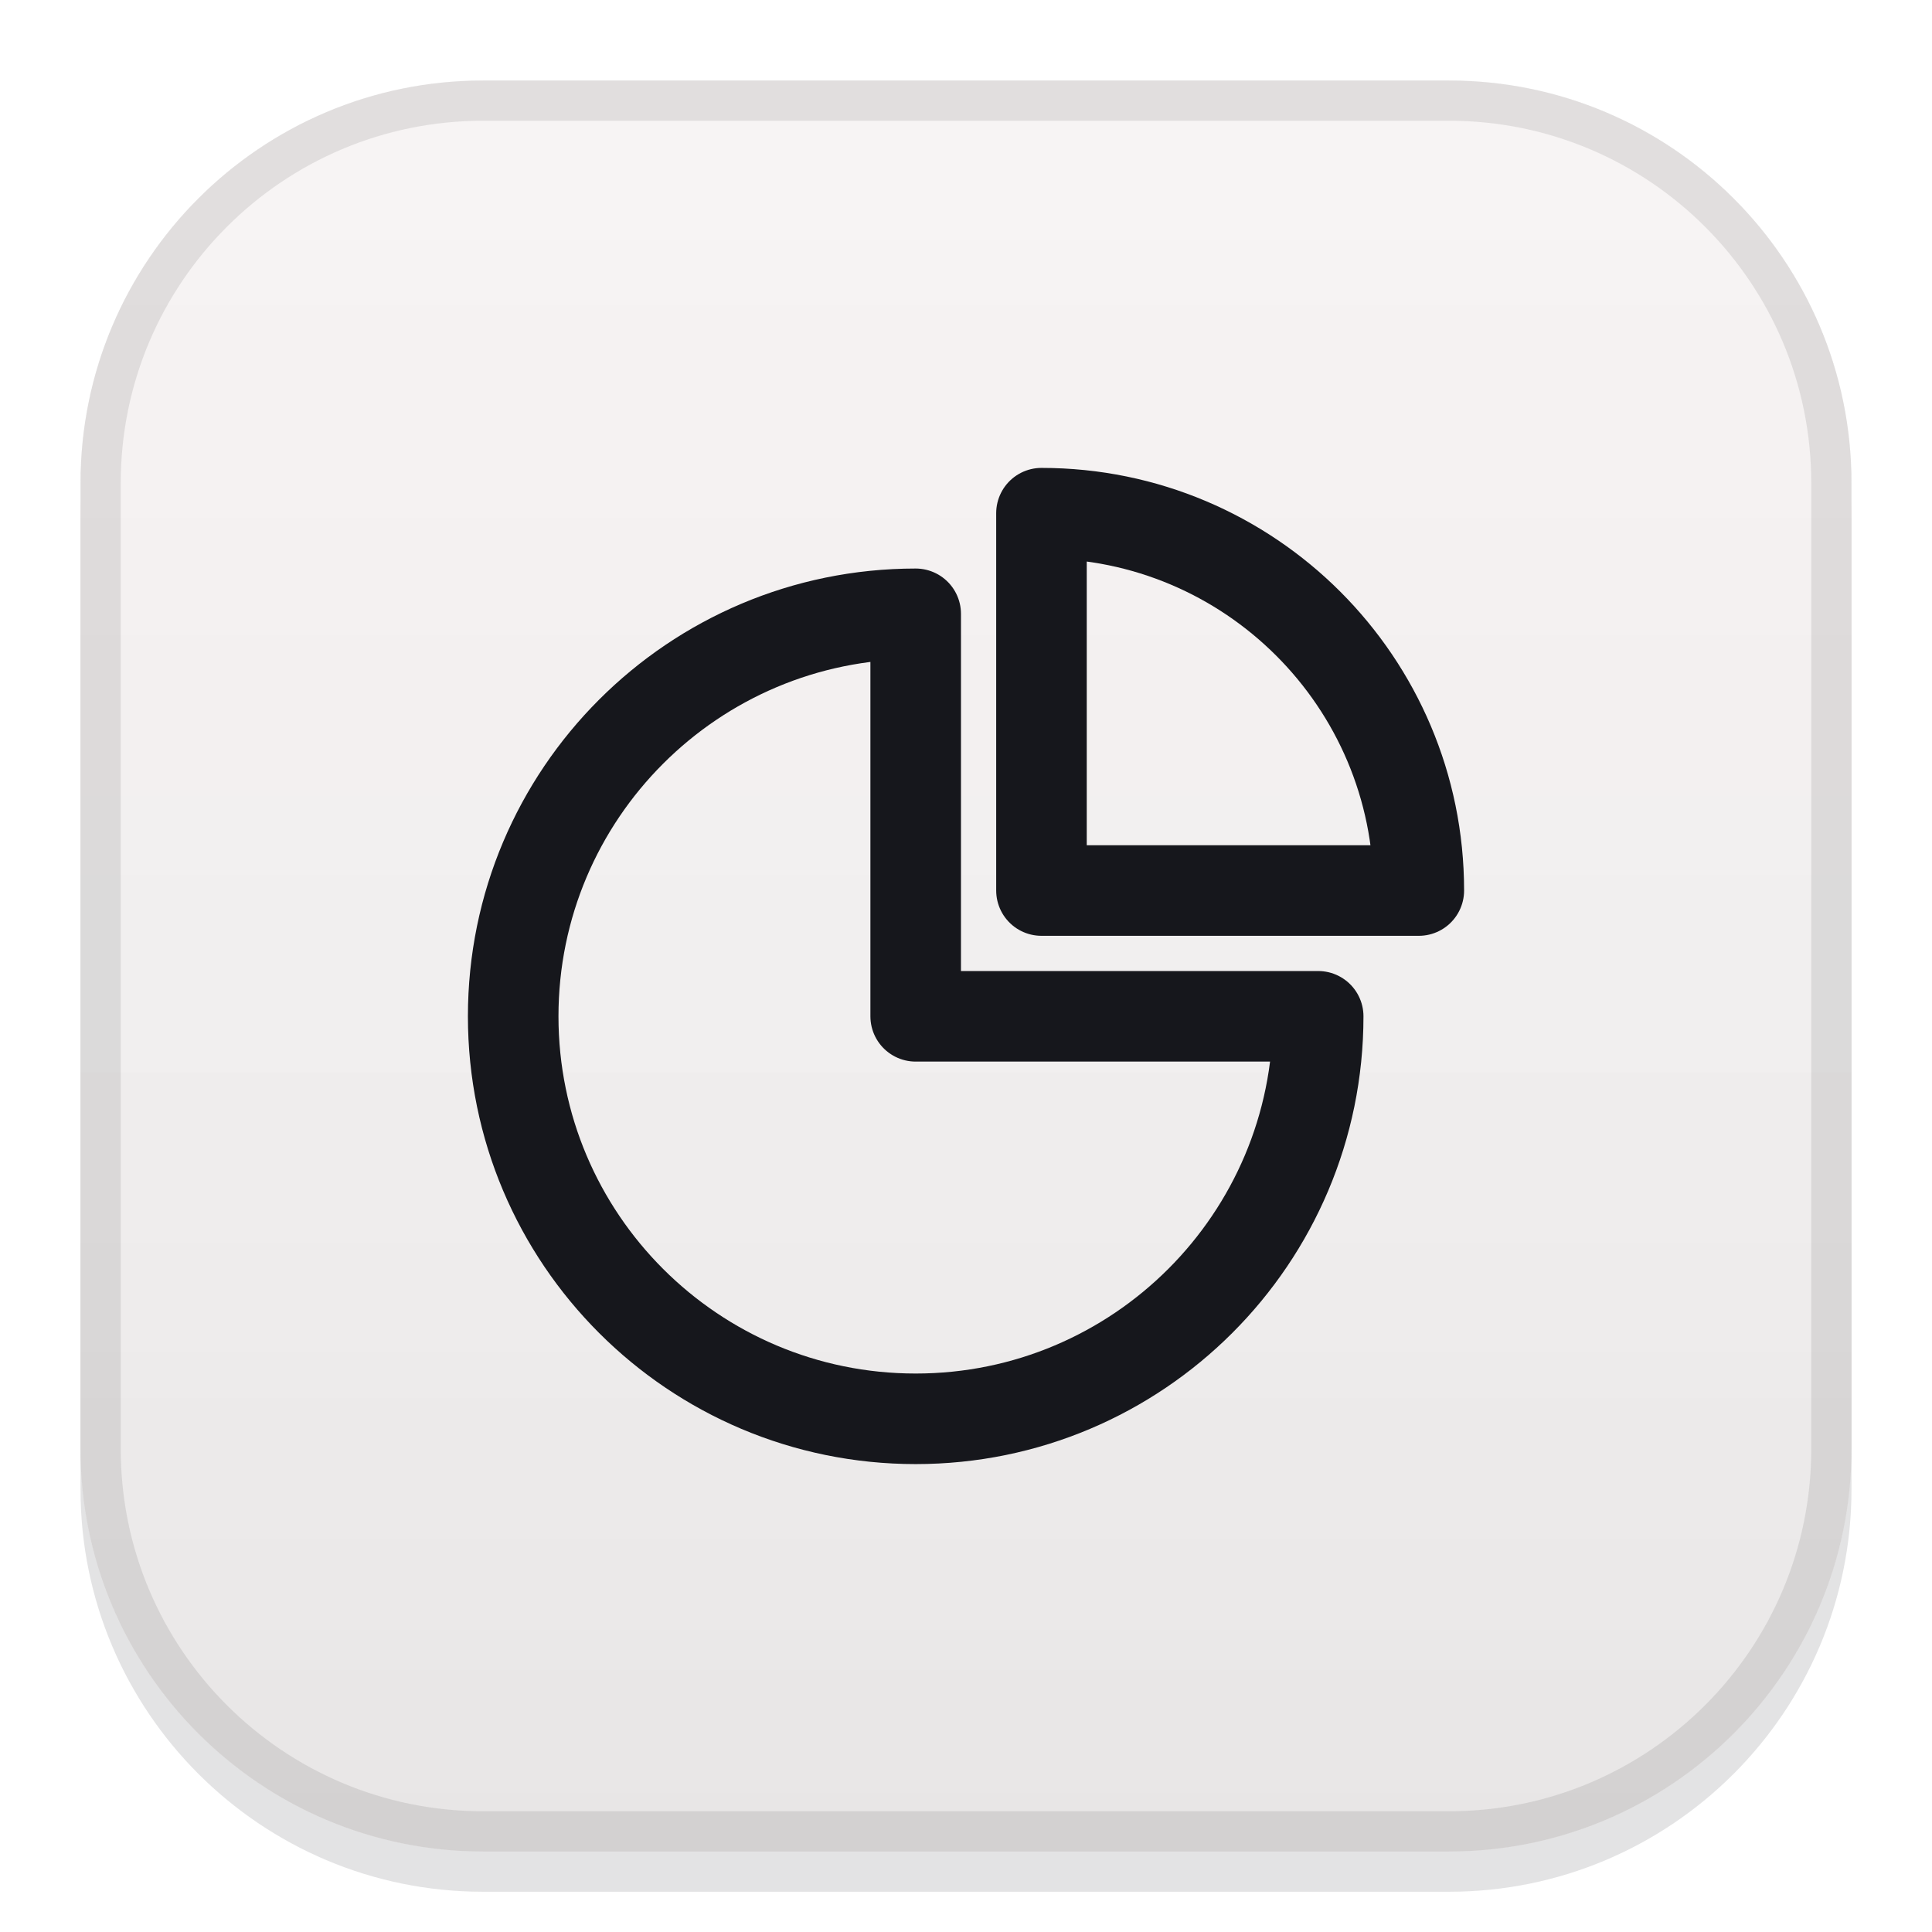
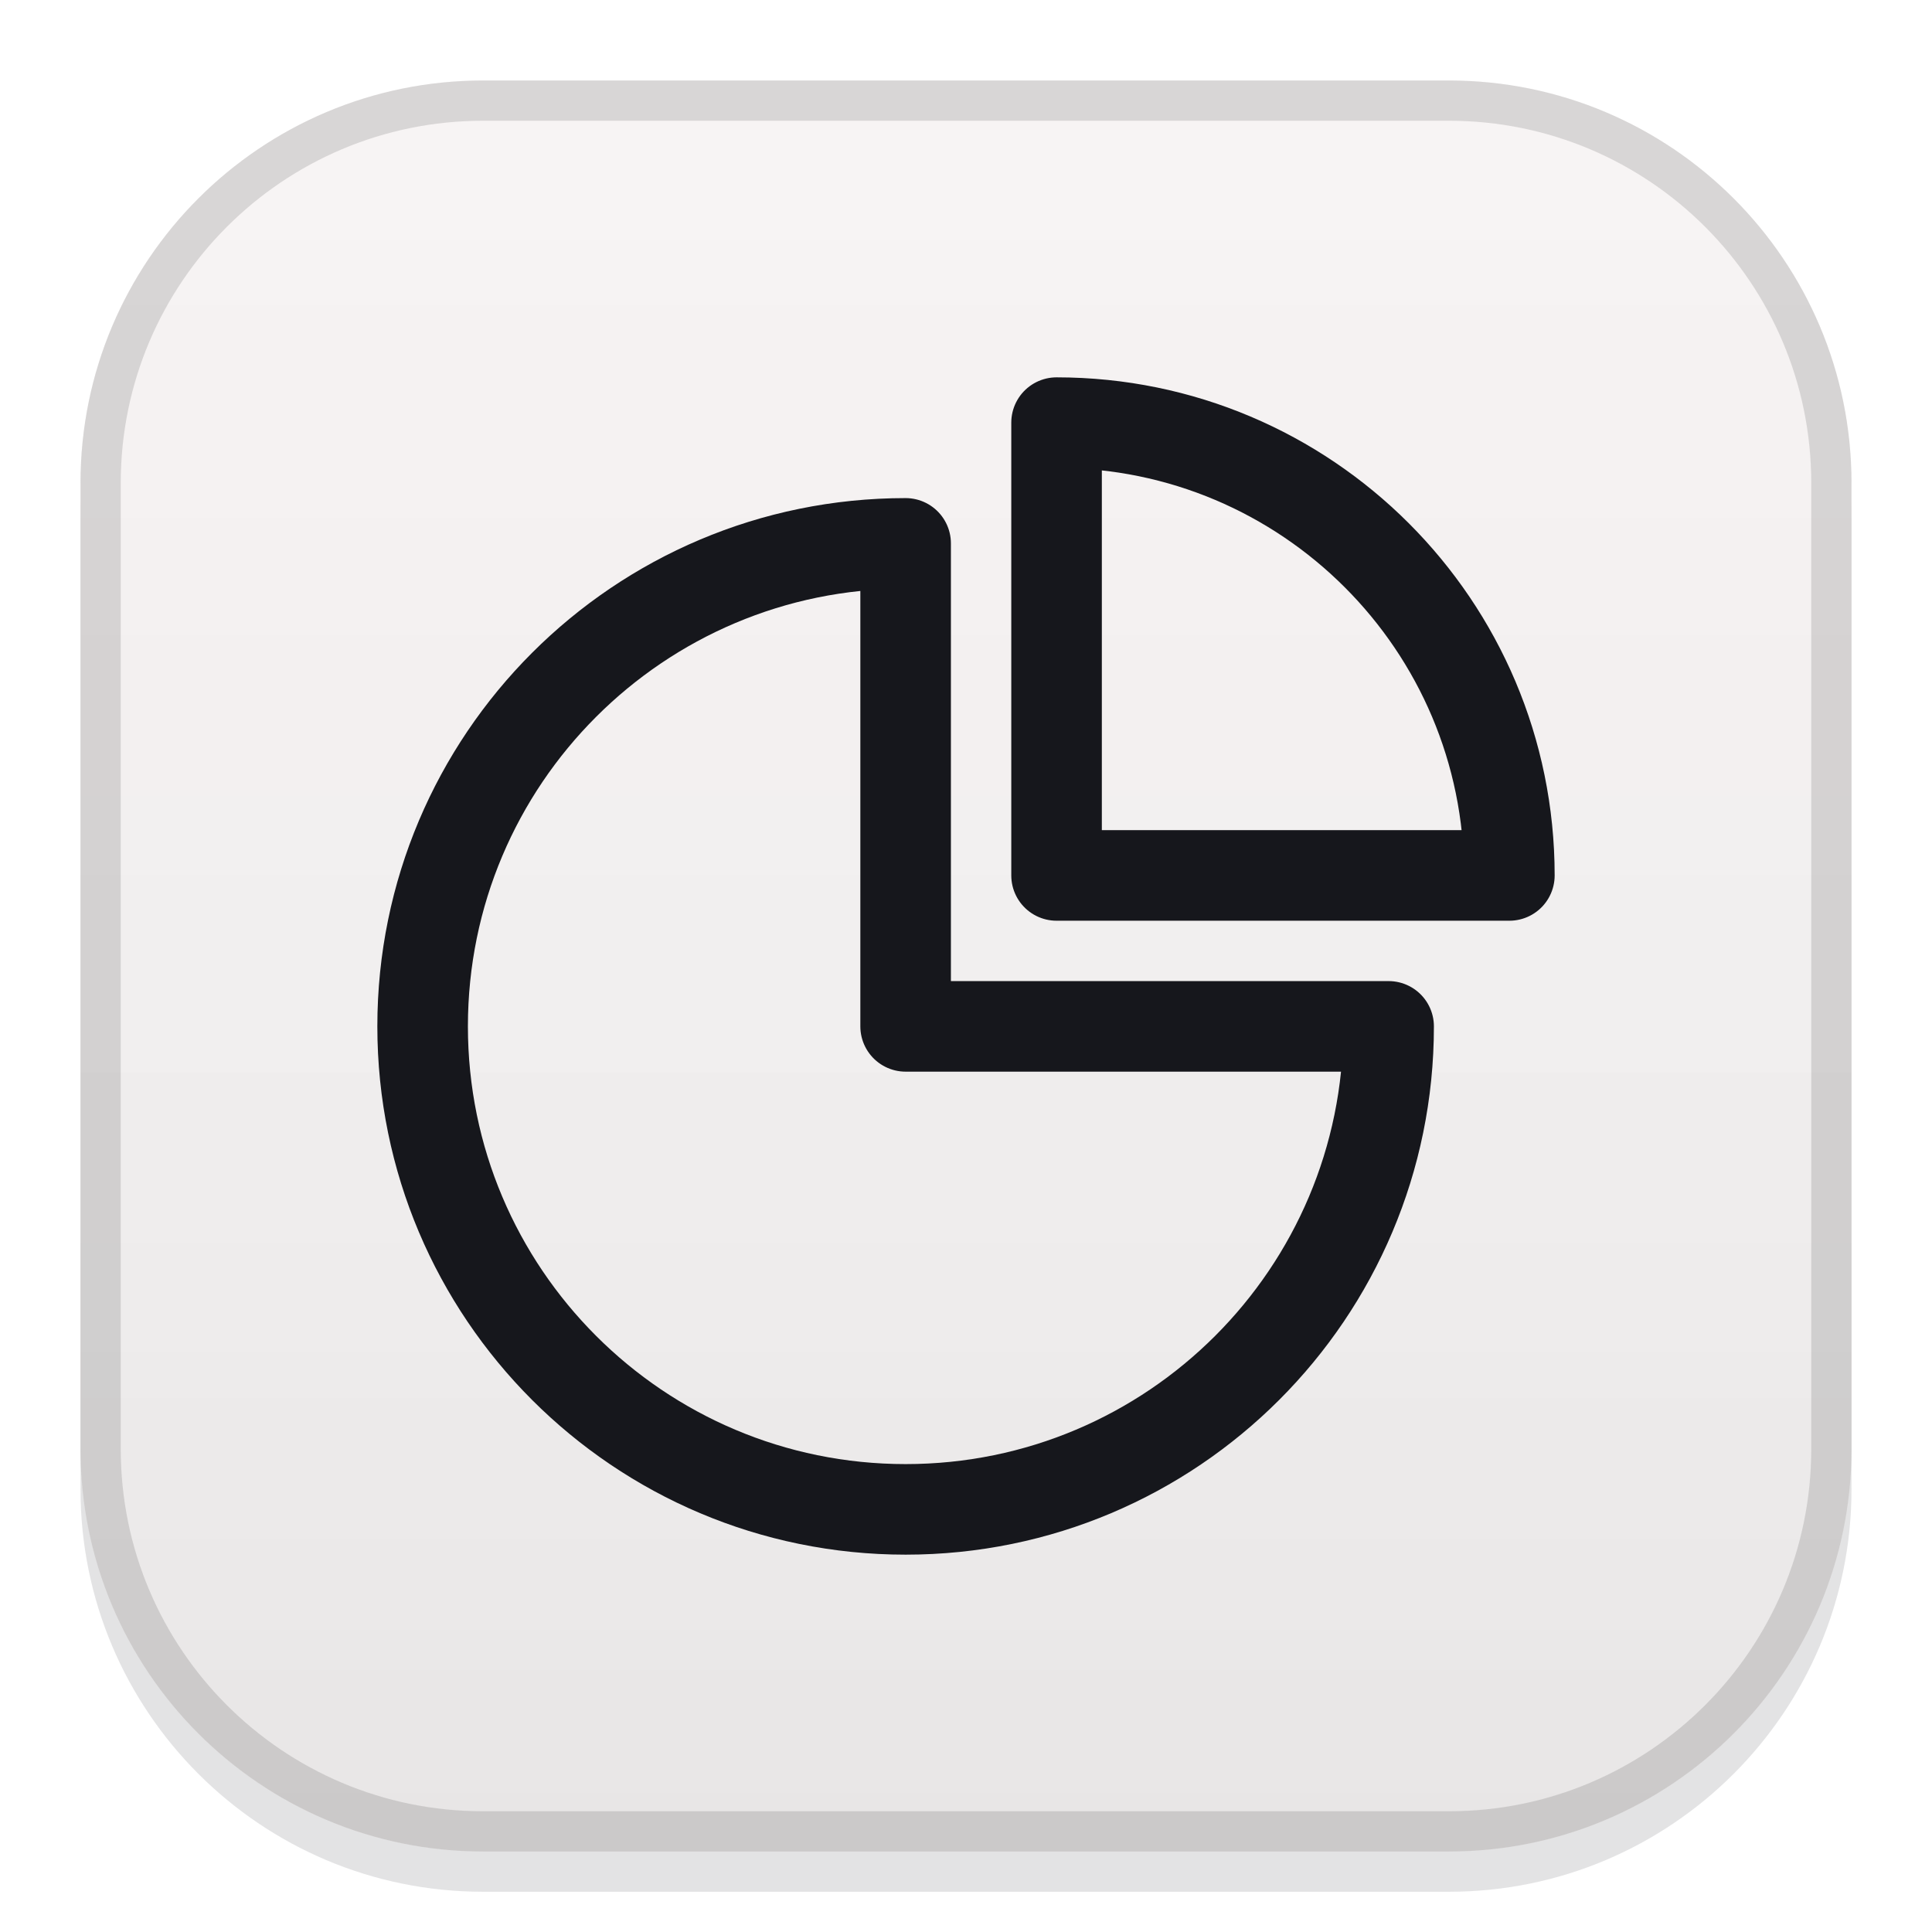
<svg xmlns="http://www.w3.org/2000/svg" width="48" height="48" viewBox="0 0 48 48">
  <style id="current-color-scheme" type="text/css">.ColorScheme-Text{color:#16171C;}.ColorScheme-Background{color:#F6F5F5;}.ColorScheme-Highlight{color:#DE2F3E;}.ColorScheme-ViewText{color:#16171C;}.ColorScheme-ViewBackground{color:#FFFFFF;}.ColorScheme-ButtonText{color:#16171C;}.ColorScheme-NegativeText{color:#D3263A;}.ColorScheme-PositiveText{color:#14965A;}.ColorScheme-NeutralText{color:#B86E00;}</style>
  <defs>
    <linearGradient id="bugos-tegel" x1="0" y1="2" x2="0" y2="46" gradientUnits="userSpaceOnUse">
      <stop offset="0" stop-color="#FFFFFF" stop-opacity="0.035" />
      <stop offset="1" stop-color="#000000" stop-opacity="0.06" />
    </linearGradient>
    <linearGradient id="bugos-rood" x1="0" y1="0" x2="0.4" y2="1">
      <stop offset="0" stop-color="#FF5C50" />
      <stop offset="1" stop-color="#DE2F3E" />
    </linearGradient>
  </defs>
  <rect x="2" y="3" width="44" height="44" rx="10" fill="#16171C" fill-opacity=".12" />
  <rect x="2" y="2" width="44" height="44" rx="10" class="ColorScheme-Background" fill="currentColor" />
  <rect x="2" y="2" width="44" height="44" rx="10" fill="#FDE9E9" fill-opacity="0.08" />
  <rect x="2" y="2" width="44" height="44" rx="10" fill="url(#bugos-tegel)" />
-   <rect x="2.5" y="2.5" width="43" height="43" rx="9.5" class="ColorScheme-Text" fill="none" stroke="currentColor" stroke-opacity="0.1" />
-   <g class="ColorScheme-Text" transform="translate(24 24) scale(1.25) translate(-12 -12)" fill="none" stroke="currentColor" stroke-width="1.8" stroke-linecap="round" stroke-linejoin="round">
+   <rect x="2.5" y="2.5" width="43" height="43" rx="9.5" class="ColorScheme-Text" fill="none" stroke="currentColor" stroke-opacity="0.14" />
+   <g class="ColorScheme-Text" transform="translate(24 24) scale(1.5) translate(-12 -12)" fill="none" stroke="currentColor" stroke-width="1.5" stroke-linecap="round" stroke-linejoin="round">
    <path d="M11 5a8 8 0 1 0 8 8h-8z" />
    <path d="M13.5 10.5V3a7.5 7.5 0 0 1 7.5 7.5z" />
  </g>
</svg>
